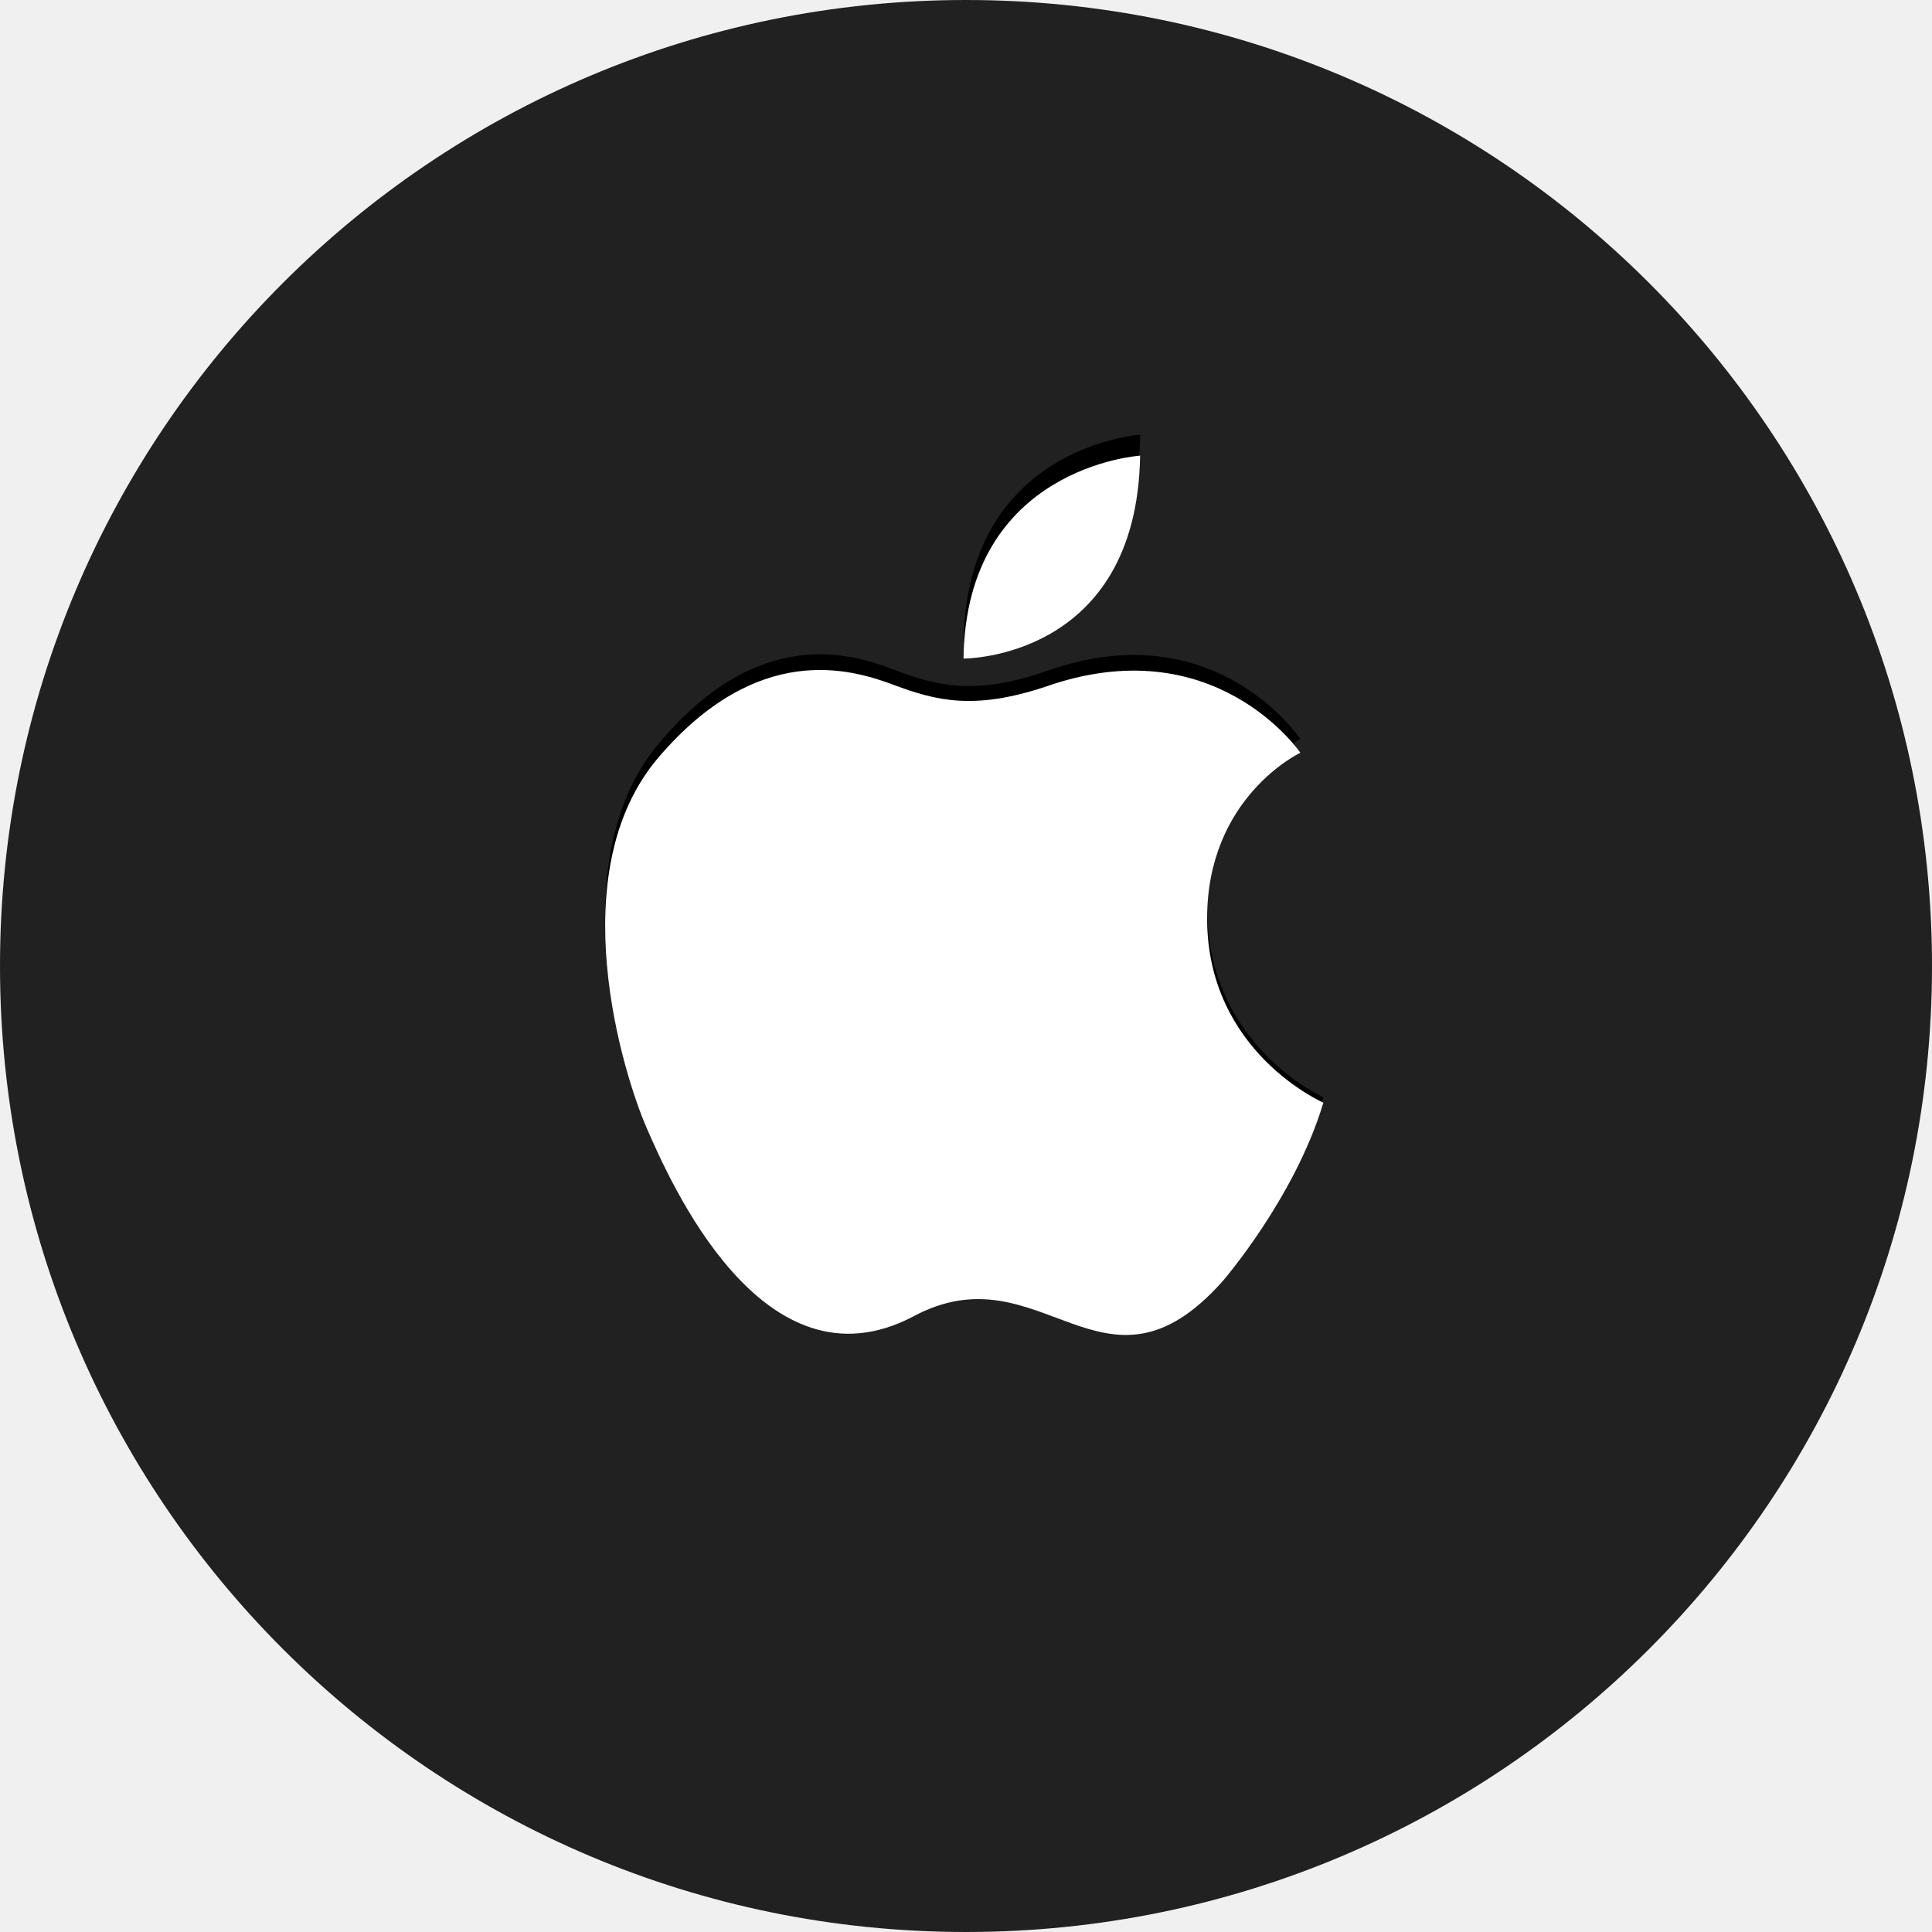
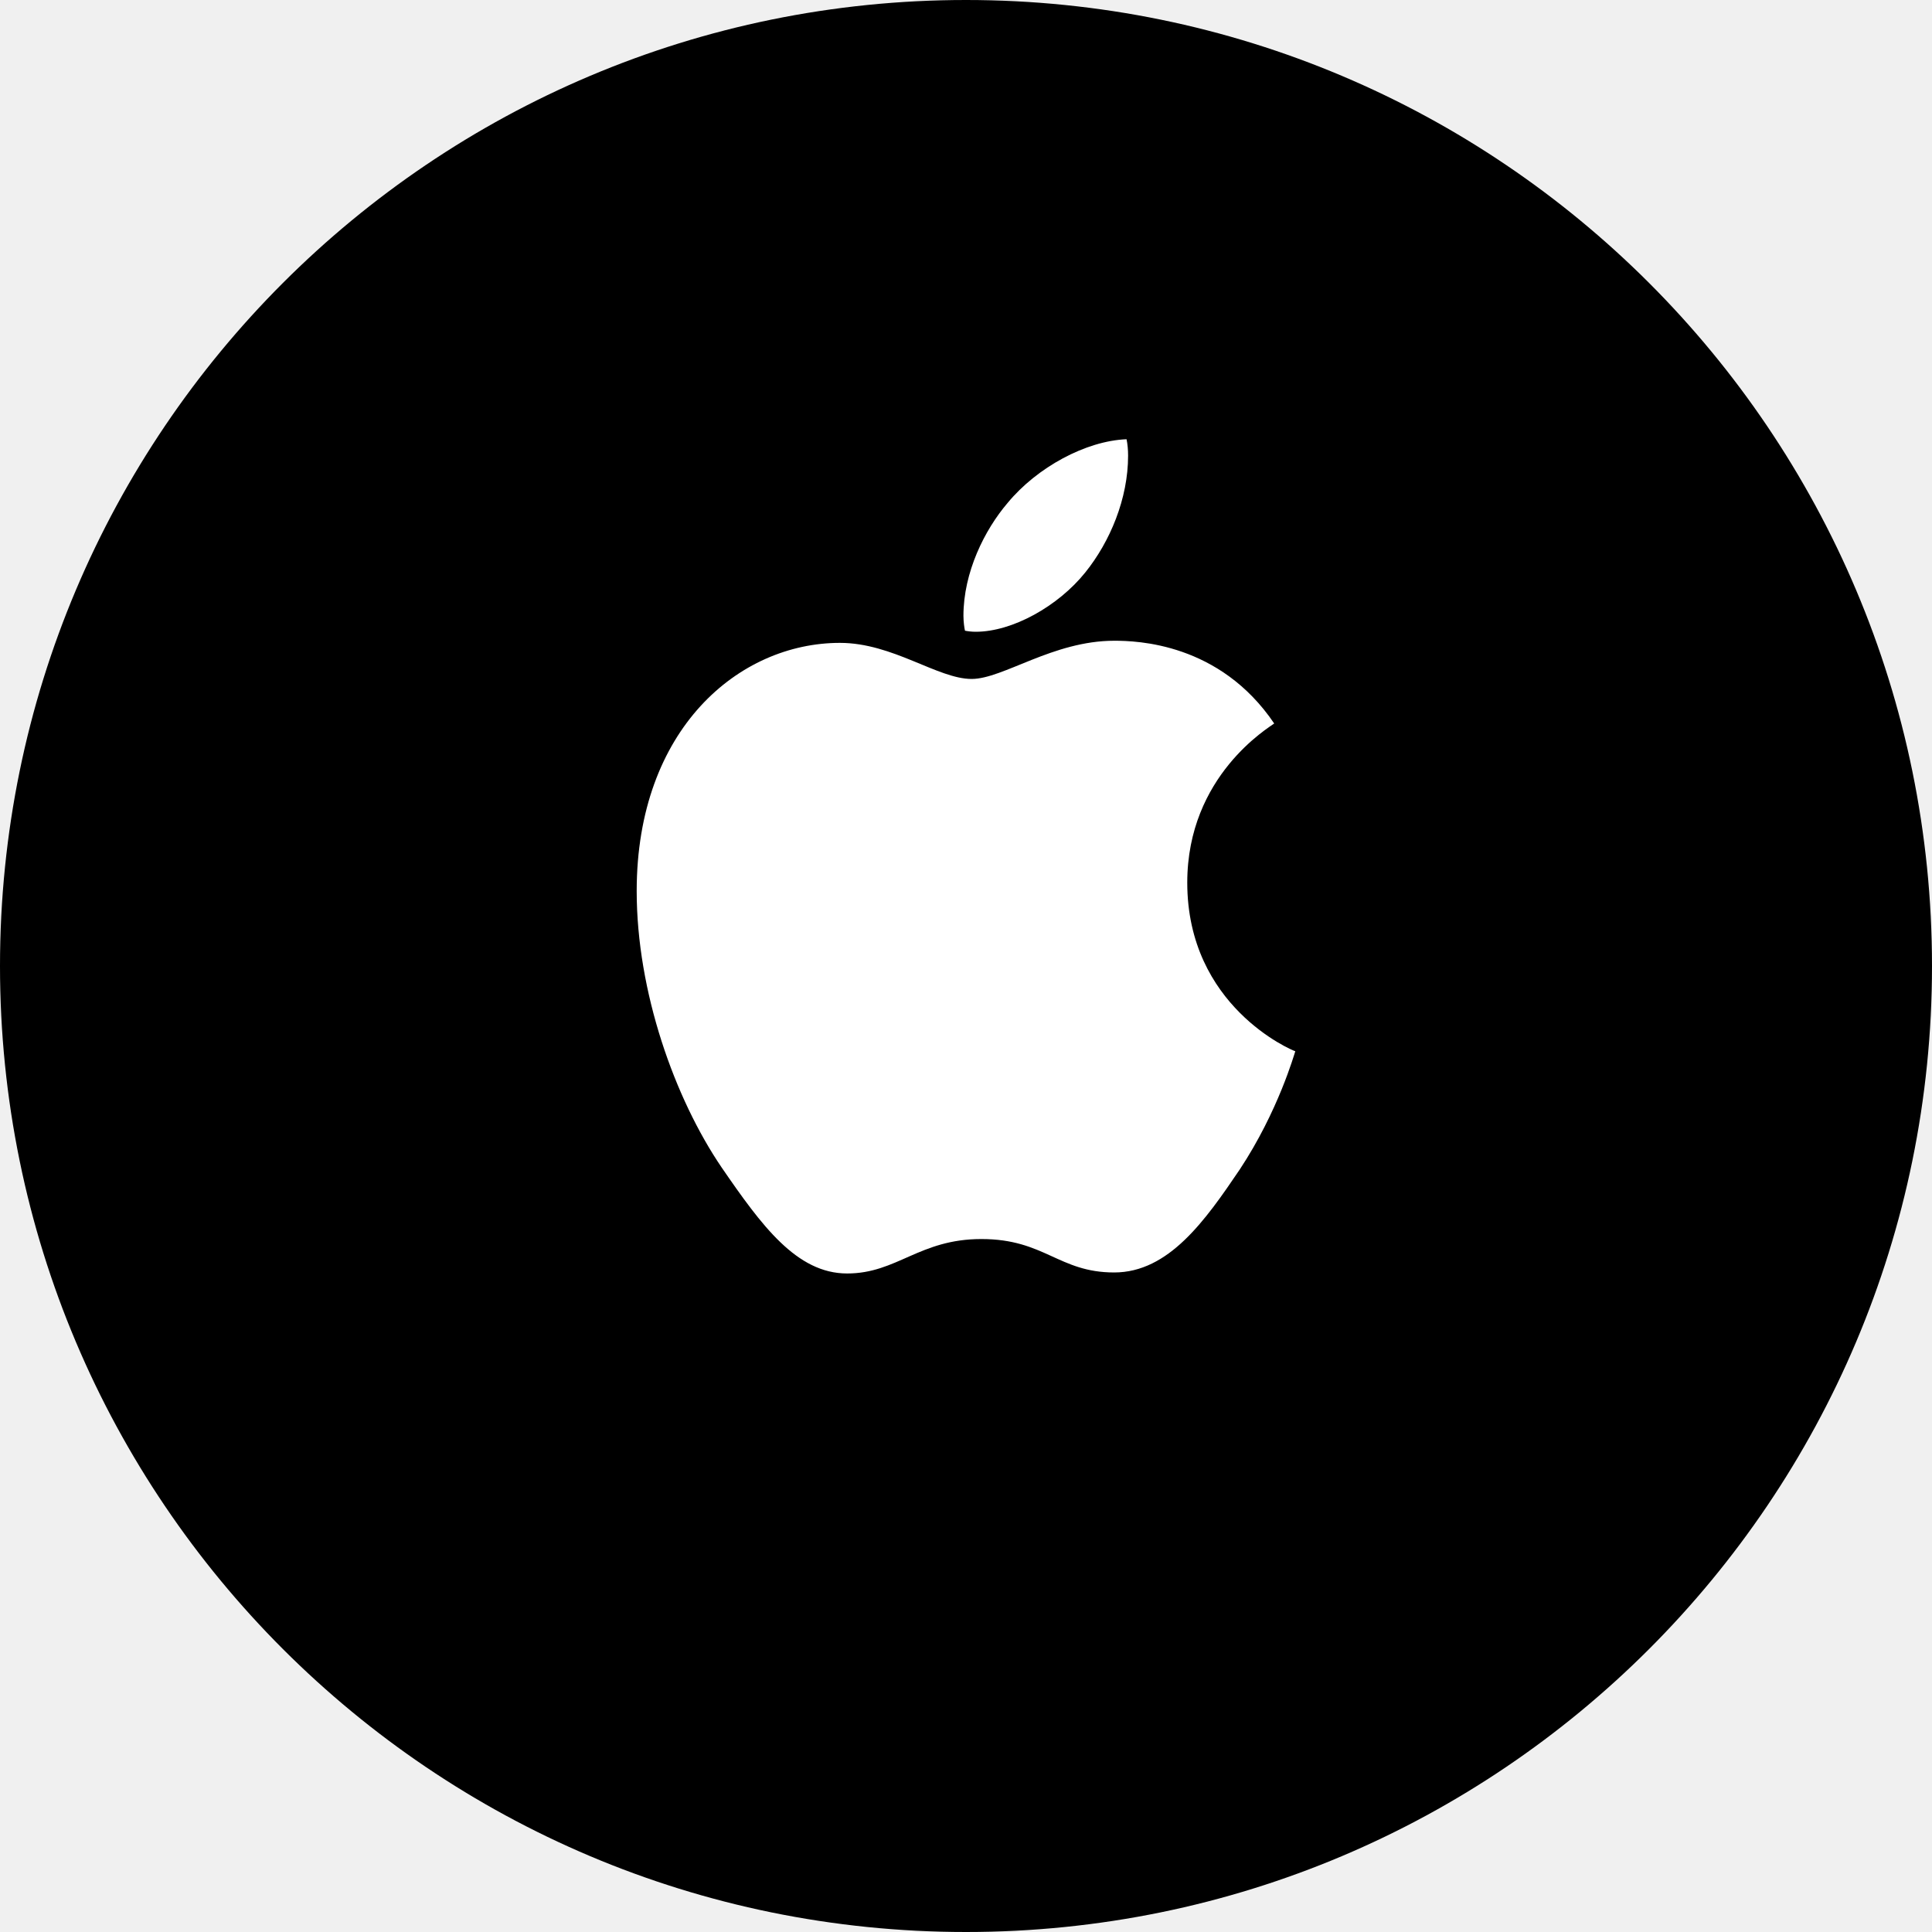
<svg xmlns="http://www.w3.org/2000/svg" width="40" height="40" viewBox="0 0 40 40" fill="none">
-   <rect width="40" height="40" rx="20" fill="#212121" />
-   <path d="M26.922 15.302C26.922 15.302 25.151 12.628 21.63 13.907C20.177 14.395 19.406 14.209 18.498 13.861C17.588 13.511 15.68 12.954 13.638 15.394C11.594 17.837 12.911 22.137 13.388 23.253C13.864 24.369 15.795 28.926 18.906 27.252C21.562 25.788 22.835 29.345 25.309 26.508C25.309 26.508 26.808 24.741 27.399 22.719C27.399 22.719 24.992 21.649 24.992 18.813C24.993 16.232 26.922 15.302 26.922 15.302Z" fill="black" />
-   <path d="M23.607 9C23.607 9 19.998 9.232 19.951 13.301C19.951 13.301 23.539 13.324 23.607 9Z" fill="black" />
-   <path d="M26.922 15.585C26.922 15.585 25.151 12.974 21.63 14.223C20.177 14.7 19.406 14.518 18.498 14.178C17.588 13.837 15.68 13.292 13.638 15.676C11.594 18.061 12.911 22.262 13.388 23.352C13.864 24.441 15.795 28.893 18.906 27.257C21.562 25.827 22.835 29.302 25.309 26.531C25.309 26.531 26.808 24.805 27.399 22.829C27.399 22.829 24.992 21.785 24.992 19.014C24.993 16.493 26.922 15.585 26.922 15.585Z" fill="white" />
-   <path d="M23.605 9.434C23.605 9.434 19.996 9.661 19.949 13.635C19.949 13.634 23.537 13.657 23.605 9.434Z" fill="white" />
+   <path d="M0 20C0 31.046 8.954 40 20 40C31.046 40 40 31.046 40 20C40 8.954 31.046 0 20 0C8.954 0 0 8.954 0 20Z" fill="black" />
+   <path d="M20.202 13.08C20.959 13.08 21.907 12.553 22.471 11.85C22.983 11.213 23.356 10.324 23.356 9.434C23.356 9.313 23.345 9.193 23.324 9.094C22.482 9.127 21.47 9.676 20.863 10.411C20.383 10.972 19.947 11.85 19.947 12.75C19.947 12.882 19.968 13.014 19.979 13.058C20.032 13.069 20.117 13.08 20.202 13.08ZM17.539 26.366C18.572 26.366 19.03 25.653 20.319 25.653C21.63 25.653 21.917 26.345 23.068 26.345C24.197 26.345 24.954 25.268 25.667 24.214C26.466 23.006 26.797 21.82 26.818 21.765C26.743 21.744 24.581 20.832 24.581 18.274C24.581 16.055 26.285 15.056 26.381 14.979C25.252 13.31 23.537 13.266 23.068 13.266C21.8 13.266 20.767 14.057 20.117 14.057C19.414 14.057 18.487 13.31 17.39 13.31C15.302 13.31 13.182 15.089 13.182 18.449C13.182 20.536 13.97 22.743 14.94 24.17C15.77 25.378 16.495 26.366 17.539 26.366Z" fill="white" />
</svg>
